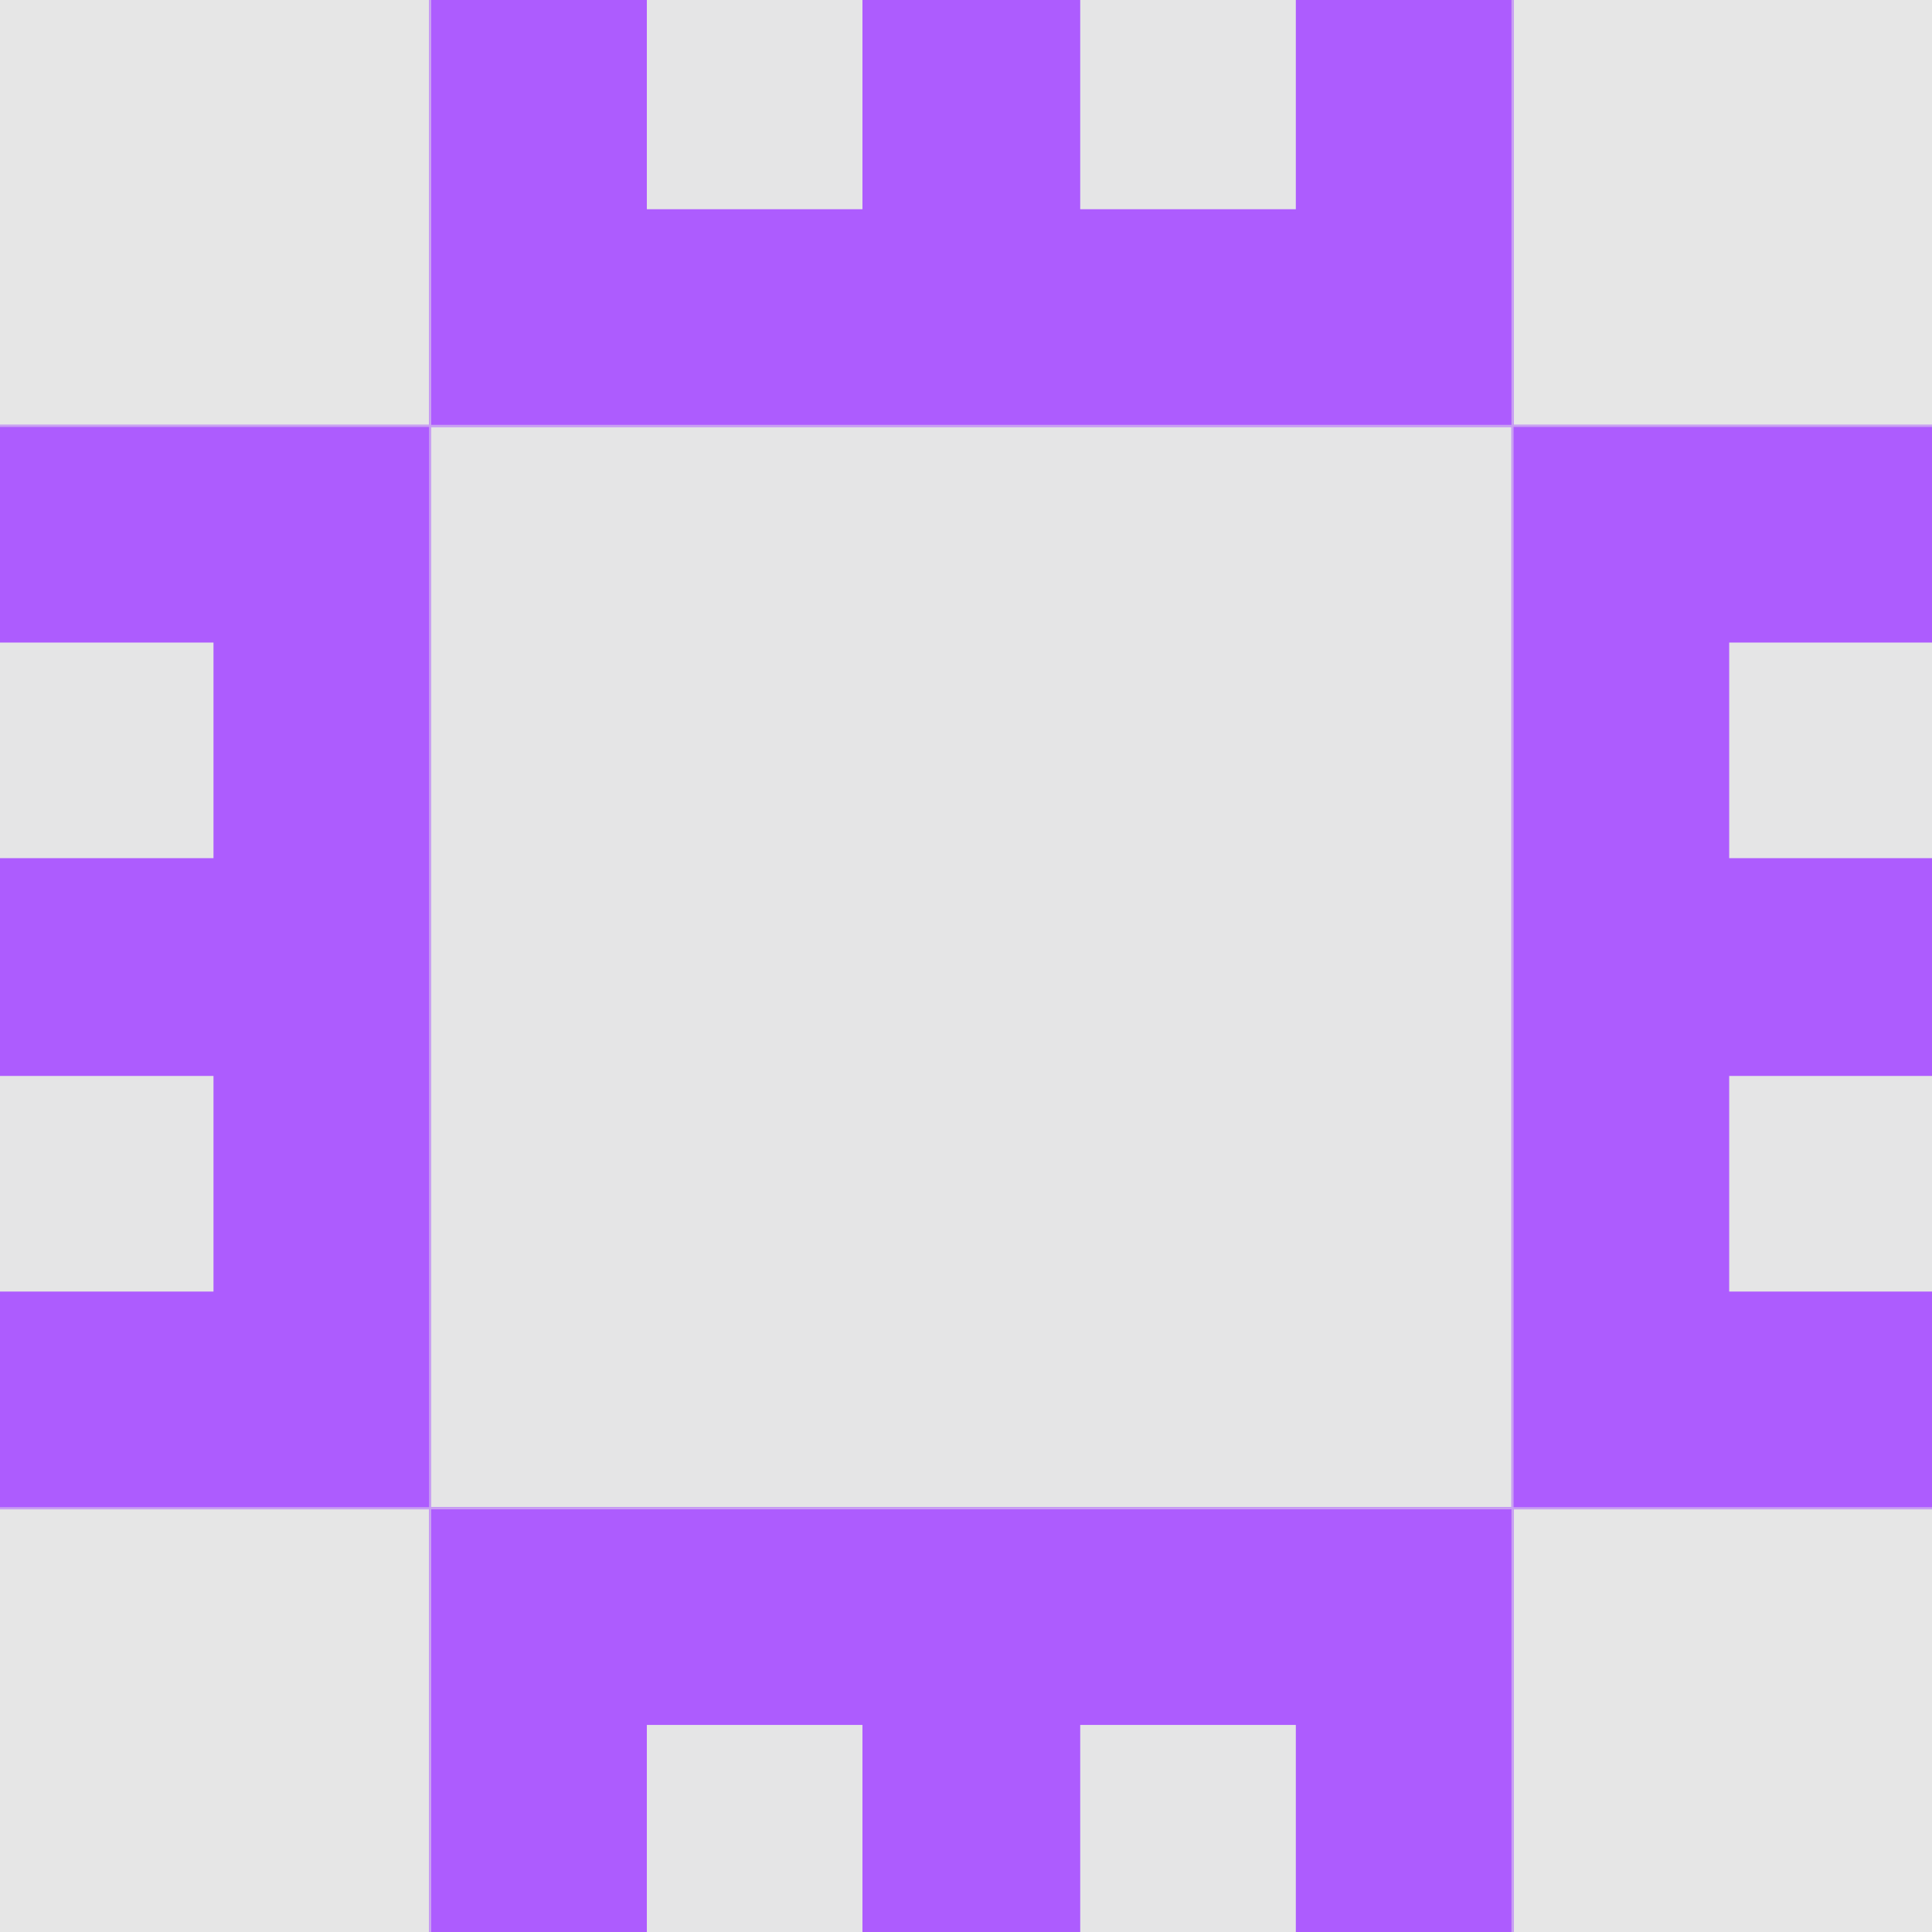
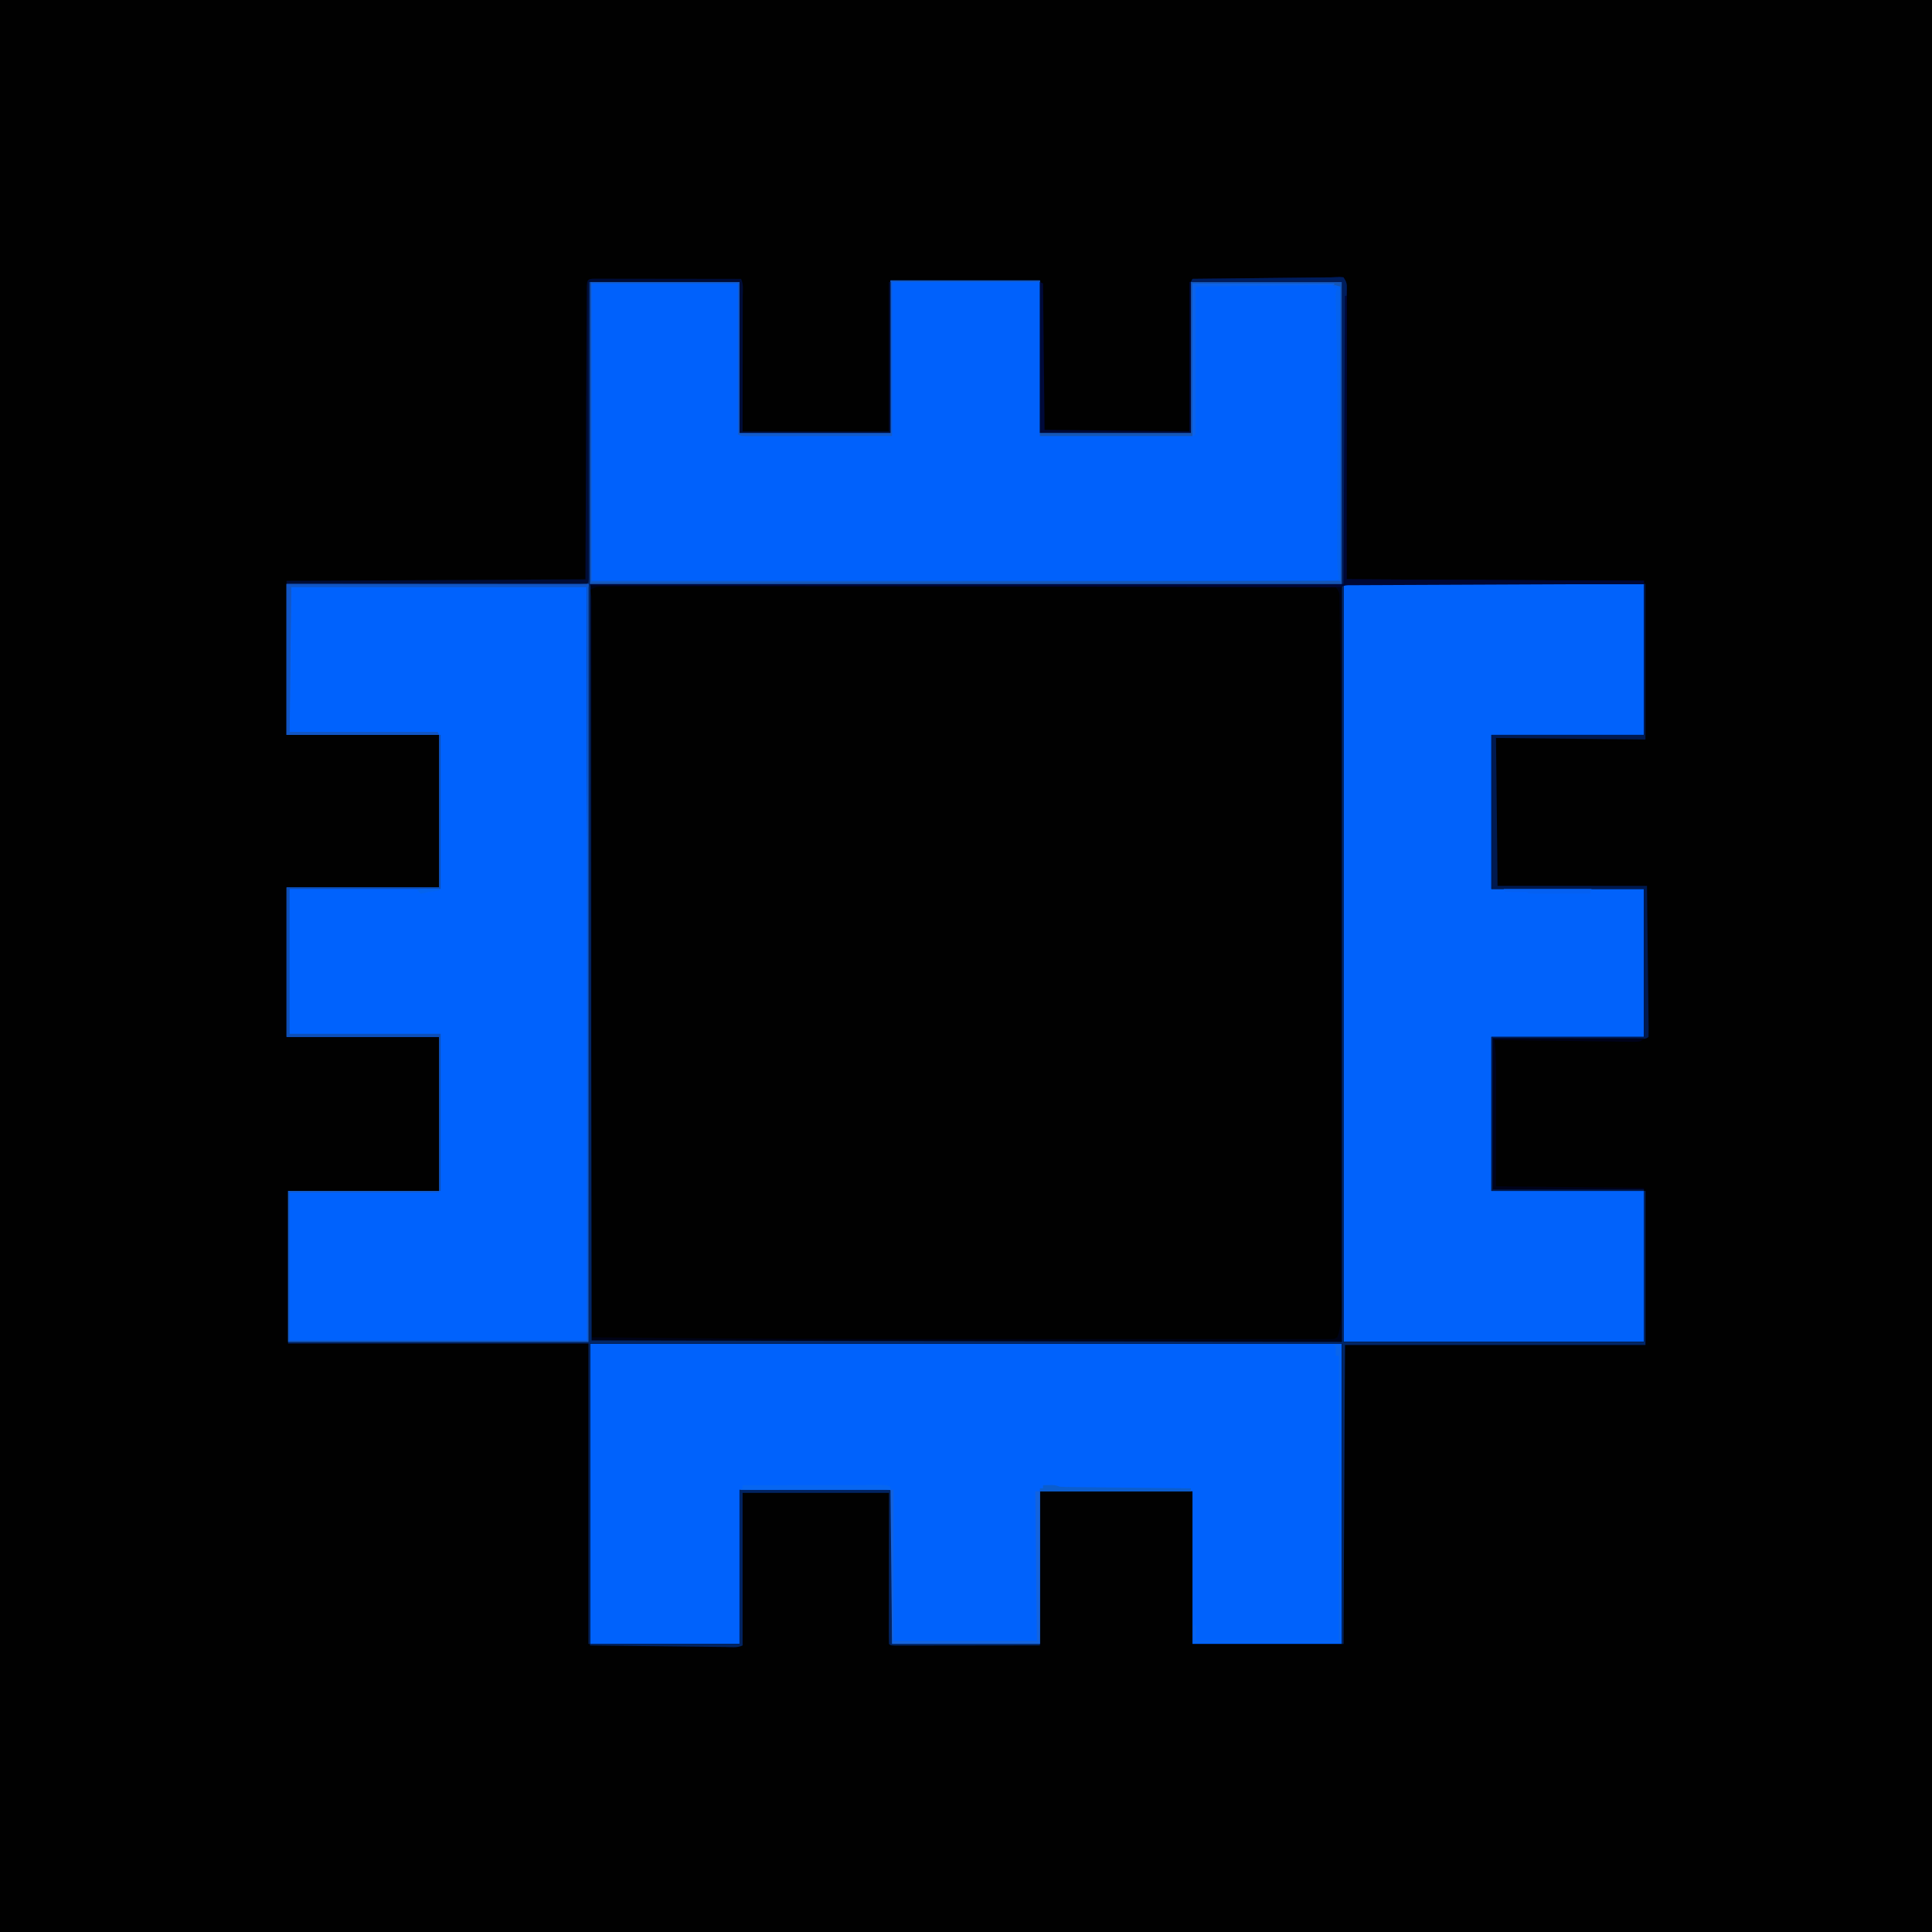
- <svg xmlns="http://www.w3.org/2000/svg" version="1.1" width="905" height="905">
-   <path d="M0 0 C298.65 0 597.3 0 905 0 C905 298.65 905 597.3 905 905 C606.35 905 307.7 905 0 905 C0 606.35 0 307.7 0 0 Z " fill="#AD5CFE" transform="translate(0,0)" />
-   <path d="M0 0 C166.98 0 333.96 0 506 0 C506 166.98 506 333.96 506 506 C339.02 506 172.04 506 0 506 C0 339.02 0 172.04 0 0 Z " fill="#E5E5E6" transform="translate(202,200)" />
-   <path d="M0 0 C66.33 0 132.66 0 201 0 C201 166.98 201 333.96 201 506 C134.67 506 68.34 506 0 506 C0 339.02 0 172.04 0 0 Z " fill="#AD5CFE" transform="translate(0,200)" />
-   <path d="M0 0 C166.98 0 333.96 0 506 0 C506 65.34 506 130.68 506 198 C339.02 198 172.04 198 0 198 C0 132.66 0 67.32 0 0 Z " fill="#AD5CFE" transform="translate(202,707)" />
-   <path d="M0 0 C64.68 0 129.36 0 196 0 C196 166.98 196 333.96 196 506 C131.32 506 66.64 506 0 506 C0 339.02 0 172.04 0 0 Z " fill="#AD5CFE" transform="translate(709,200)" />
-   <path d="M0 0 C66.33 0 132.66 0 201 0 C201 65.67 201 131.34 201 199 C134.67 199 68.34 199 0 199 C0 133.33 0 67.66 0 0 Z " fill="#E6E6E6" transform="translate(0,0)" />
-   <path d="M0 0 C66.33 0 132.66 0 201 0 C201 65.34 201 130.68 201 198 C134.67 198 68.34 198 0 198 C0 132.66 0 67.32 0 0 Z " fill="#E6E6E6" transform="translate(0,707)" />
-   <path d="M0 0 C64.68 0 129.36 0 196 0 C196 65.67 196 131.34 196 199 C131.32 199 66.64 199 0 199 C0 133.33 0 67.66 0 0 Z " fill="#E6E6E6" transform="translate(709,0)" />
-   <path d="M0 0 C64.68 0 129.36 0 196 0 C196 65.34 196 130.68 196 198 C131.32 198 66.64 198 0 198 C0 132.66 0 67.32 0 0 Z " fill="#E6E6E6" transform="translate(709,707)" />
-   <path d="M0 0 C33 0 66 0 100 0 C100 33.33 100 66.66 100 101 C67 101 34 101 0 101 C0 67.67 0 34.34 0 0 Z " fill="#E5E5E6" transform="translate(0,504)" />
-   <path d="M0 0 C33 0 66 0 100 0 C100 33.33 100 66.66 100 101 C67 101 34 101 0 101 C0 67.67 0 34.34 0 0 Z " fill="#E5E5E6" transform="translate(0,301)" />
-   <path d="M0 0 C33.33 0 66.66 0 101 0 C101 32.34 101 64.68 101 98 C67.67 98 34.34 98 0 98 C0 65.66 0 33.32 0 0 Z " fill="#E5E5E6" transform="translate(506,0)" />
-   <path d="M0 0 C33.33 0 66.66 0 101 0 C101 32.34 101 64.68 101 98 C67.67 98 34.34 98 0 98 C0 65.66 0 33.32 0 0 Z " fill="#E5E5E6" transform="translate(303,0)" />
-   <path d="M0 0 C33.33 0 66.66 0 101 0 C101 32.01 101 64.02 101 97 C67.67 97 34.34 97 0 97 C0 64.99 0 32.98 0 0 Z " fill="#E5E5E6" transform="translate(506,808)" />
-   <path d="M0 0 C33.33 0 66.66 0 101 0 C101 32.01 101 64.02 101 97 C67.67 97 34.34 97 0 97 C0 64.99 0 32.98 0 0 Z " fill="#E5E5E6" transform="translate(303,808)" />
-   <path d="M0 0 C31.35 0 62.7 0 95 0 C95 33.33 95 66.66 95 101 C63.65 101 32.3 101 0 101 C0 67.67 0 34.34 0 0 Z " fill="#E5E5E6" transform="translate(810,504)" />
-   <path d="M0 0 C31.35 0 62.7 0 95 0 C95 33.33 95 66.66 95 101 C63.65 101 32.3 101 0 101 C0 67.67 0 34.34 0 0 Z " fill="#E5E5E6" transform="translate(810,301)" />
-   <path d="M0 0 C0.33 0 0.66 0 1 0 C1 65.67 1 131.34 1 199 C167.98 199 334.96 199 507 199 C507 133.33 507 67.66 507 0 C507.33 0 507.66 0 508 0 C508 65.67 508 131.34 508 199 C572.68 199 637.36 199 704 199 C704 199.33 704 199.66 704 200 C639.32 200 574.64 200 508 200 C508 366.98 508 533.96 508 706 C572.68 706 637.36 706 704 706 C704 706.33 704 706.66 704 707 C639.32 707 574.64 707 508 707 C508 772.34 508 837.68 508 905 C507.67 905 507.34 905 507 905 C507 839.66 507 774.32 507 707 C340.02 707 173.04 707 1 707 C1 772.34 1 837.68 1 905 C0.67 905 0.34 905 0 905 C0 839.66 0 774.32 0 707 C-66.33 707 -132.66 707 -201 707 C-201 706.67 -201 706.34 -201 706 C-134.67 706 -68.34 706 0 706 C0 539.02 0 372.04 0 200 C-66.33 200 -132.66 200 -201 200 C-201 199.67 -201 199.34 -201 199 C-134.67 199 -68.34 199 0 199 C0 133.33 0 67.66 0 0 Z M1 200 C1 366.98 1 533.96 1 706 C167.98 706 334.96 706 507 706 C507 539.02 507 372.04 507 200 C340.02 200 173.04 200 1 200 Z " fill="#C9A0F2" transform="translate(201,0)" />
+ <svg xmlns="http://www.w3.org/2000/svg" version="1.1" width="1254" height="1254">
+   <path d="M0 0 C413.82 0 827.64 0 1254 0 C1254 413.82 1254 827.64 1254 1254 C840.18 1254 426.36 1254 0 1254 C0 840.18 0 426.36 0 0 Z " fill="#010101" transform="translate(0,0)" />
+   <path d="M0 0 C0.817 -0.002 1.635 -0.005 2.477 -0.007 C5.239 -0.012 8.001 -0.003 10.763 0.006 C12.753 0.005 14.744 0.003 16.735 0 C22.224 -0.004 27.712 0.004 33.201 0.014 C39.113 0.023 45.025 0.02 50.937 0.018 C61.855 0.017 72.773 0.025 83.691 0.037 C93.774 0.048 103.857 0.054 113.94 0.056 C114.608 0.056 115.276 0.057 115.964 0.057 C119.356 0.057 122.749 0.058 126.141 0.059 C150.181 0.063 174.222 0.076 198.262 0.095 C221.62 0.114 244.978 0.128 268.335 0.136 C269.415 0.137 269.415 0.137 270.516 0.137 C277.744 0.14 284.972 0.142 292.2 0.145 C306.924 0.15 321.649 0.155 336.373 0.161 C337.389 0.162 337.389 0.162 338.425 0.162 C383.651 0.181 428.877 0.212 474.103 0.246 C475.842 3.724 475.348 7.764 475.415 11.597 C475.435 12.599 475.456 13.601 475.477 14.633 C475.544 18.082 475.602 21.531 475.657 24.98 C475.678 26.21 475.699 27.44 475.721 28.708 C476.355 67.003 476.25 105.306 476.239 143.605 C476.236 151.377 476.236 159.149 476.237 166.921 C476.237 168.041 476.237 169.161 476.238 170.315 C476.238 172.592 476.238 174.869 476.239 177.147 C476.241 198.288 476.238 219.429 476.233 240.571 C476.228 258.665 476.229 276.759 476.234 294.854 C476.239 316 476.241 337.147 476.238 358.293 C476.238 360.548 476.237 362.803 476.237 365.057 C476.237 366.166 476.237 367.275 476.237 368.417 C476.236 376.19 476.237 383.963 476.24 391.737 C476.242 401.191 476.242 410.645 476.236 420.1 C476.234 424.912 476.233 429.724 476.236 434.537 C476.239 438.95 476.237 443.363 476.232 447.776 C476.231 449.362 476.231 450.948 476.234 452.534 C476.276 481.877 476.276 481.877 474.103 487.246 C470.908 488.311 468.642 488.371 465.284 488.372 C463.451 488.376 463.451 488.376 461.58 488.38 C460.216 488.378 458.852 488.375 457.488 488.373 C456.043 488.374 454.598 488.376 453.153 488.378 C449.169 488.382 445.185 488.38 441.201 488.377 C436.902 488.375 432.603 488.378 428.305 488.381 C419.847 488.385 411.39 488.384 402.932 488.381 C395.996 488.379 389.061 488.379 382.125 488.38 C380.638 488.38 380.638 488.38 379.12 488.38 C377.105 488.381 375.089 488.381 373.073 488.381 C354.09 488.384 335.108 488.381 316.126 488.376 C300.098 488.371 284.07 488.372 268.042 488.376 C249.292 488.382 230.542 488.384 211.792 488.381 C209.751 488.381 207.709 488.38 205.668 488.38 C204.163 488.38 204.163 488.38 202.628 488.379 C195.815 488.379 189.003 488.38 182.191 488.382 C118.157 488.403 54.133 487.899 -9.897 487.246 C-9.896 486.227 -9.896 485.209 -9.896 484.159 C-9.879 439.278 -9.863 394.397 -9.854 349.516 C-9.854 348.497 -9.854 348.497 -9.854 347.458 C-9.851 332.701 -9.848 317.944 -9.846 303.187 C-9.844 295.951 -9.843 288.715 -9.842 281.478 C-9.842 280.758 -9.842 280.038 -9.841 279.296 C-9.837 255.939 -9.83 232.582 -9.82 209.225 C-9.811 185.231 -9.805 161.236 -9.803 137.241 C-9.803 133.855 -9.802 130.469 -9.802 127.082 C-9.802 126.416 -9.802 125.75 -9.802 125.063 C-9.801 114.984 -9.797 104.906 -9.791 94.828 C-9.785 83.369 -9.782 71.911 -9.783 60.453 C-9.784 54.601 -9.783 48.75 -9.778 42.899 C-9.773 37.549 -9.772 32.199 -9.776 26.849 C-9.776 24.907 -9.775 22.965 -9.772 21.023 C-9.768 18.396 -9.77 15.77 -9.774 13.143 C-9.77 11.995 -9.77 11.995 -9.766 10.823 C-9.776 7.69 -9.898 5.243 -10.897 2.246 C-7.17 -0.239 -4.312 -0.03 0 0 Z " fill="#010101" transform="translate(393.8967,380.7539)" />
+   <path d="M0 0 C64.68 0 129.36 0 196 0 C196 162.36 196 324.72 196 492 C131.65 492 67.3 492 1 492 C1 459.66 1 427.32 1 394 C33.34 394 65.68 394 99 394 C99 361 99 328 99 294 C66.33 294 33.66 294 0 294 C0 261.99 0 229.98 0 197 C32.67 197 65.34 197 99 197 C99 164.33 99 131.66 99 98 C66.33 98 33.66 98 0 98 C0 65.66 0 33.32 0 0 Z " fill="#0062FD" transform="translate(186,379)" />
+   <path d="M0 0 C32.01 0 64.02 0 97 0 C97 32.67 97 65.34 97 99 C129.34 99 161.68 99 195 99 C195 66.66 195 34.32 195 1 C227.34 1 259.68 1 293 1 C293 65.68 293 130.36 293 197 C131.96 197 -29.08 197 -195 197 C-195 132.32 -195 67.64 -195 1 C-162.99 1 -130.98 1 -98 1 C-98 33.34 -98 65.68 -98 99 C-65.66 99 -33.32 99 0 99 C0 66.33 0 33.66 0 0 Z " fill="#0061FC" transform="translate(578,182)" />
+   <path d="M0 0 C64.35 0 128.7 0 195 0 C195 32.34 195 64.68 195 98 C162.33 98 129.66 98 96 98 C96 131 96 164 96 198 C128.67 198 161.34 198 195 198 C195 229.68 195 261.36 195 294 C162.33 294 129.66 294 96 294 C96 327 96 360 96 394 C128.67 394 161.34 394 195 394 C195 426.34 195 458.68 195 492 C130.65 492 66.3 492 0 492 C0 329.64 0 167.28 0 0 Z " fill="#0162FB" transform="translate(872,379)" />
+   <path d="M0 0 C161.04 0 322.08 0 488 0 C488 64.35 488 128.7 488 195 C455.99 195 423.98 195 391 195 C391 162.33 391 129.66 391 96 C358.33 96 325.66 96 292 96 C292 128.67 292 161.34 292 195 C260.32 195 228.64 195 196 195 C195.67 162.33 195.34 129.66 195 96 C162.66 95.67 130.32 95.34 97 95 C97 128 97 161 97 195 C64.99 195 32.98 195 0 195 C0 130.65 0 66.3 0 0 Z " fill="#0062FC" transform="translate(383,872)" />
+   <path d="M0 0 C0.843 0.064 1.686 0.128 2.555 0.193 C5.009 3.874 4.829 6.626 4.795 10.881 C4.797 11.67 4.799 12.459 4.8 13.271 C4.804 15.931 4.793 18.591 4.782 21.251 C4.781 23.183 4.781 25.116 4.782 27.049 C4.783 32.235 4.771 37.42 4.757 42.606 C4.746 47.468 4.745 52.331 4.744 57.193 C4.733 71.422 4.705 85.651 4.68 99.881 C4.638 131.664 4.597 163.447 4.555 196.193 C68.245 196.523 131.935 196.853 197.555 197.193 C197.555 197.853 197.555 198.513 197.555 199.193 C133.205 199.193 68.855 199.193 2.555 199.193 C2.555 361.553 2.555 523.913 2.555 691.193 C66.905 691.193 131.255 691.193 197.555 691.193 C197.555 658.853 197.555 626.513 197.555 593.193 C197.885 593.193 198.215 593.193 198.555 593.193 C198.555 626.193 198.555 659.193 198.555 693.193 C134.205 693.193 69.855 693.193 3.555 693.193 C3.225 757.213 2.895 821.233 2.555 887.193 C2.225 887.193 1.895 887.193 1.555 887.193 C1.555 822.843 1.555 758.493 1.555 692.193 C-159.485 692.193 -320.525 692.193 -486.445 692.193 C-486.445 756.543 -486.445 820.893 -486.445 887.193 C-486.775 887.193 -487.105 887.193 -487.445 887.193 C-487.445 822.843 -487.445 758.493 -487.445 692.193 C-551.795 692.193 -616.145 692.193 -682.445 692.193 C-682.445 691.863 -682.445 691.533 -682.445 691.193 C-618.095 691.193 -553.745 691.193 -487.445 691.193 C-487.481 677.28 -487.516 663.367 -487.553 649.032 C-487.629 618.837 -487.704 588.642 -487.774 558.447 C-487.776 557.445 -487.776 557.445 -487.778 556.422 C-487.812 541.86 -487.846 527.298 -487.879 512.735 C-487.895 505.581 -487.911 498.427 -487.928 491.273 C-487.93 490.205 -487.93 490.205 -487.933 489.117 C-487.981 467.946 -488.033 446.774 -488.088 425.603 C-488.174 392.774 -488.253 359.945 -488.32 327.116 C-488.323 325.758 -488.326 324.401 -488.329 323.043 C-488.536 222.53 -488.272 122.022 -487.445 3.193 C-487.115 3.193 -486.785 3.193 -486.445 3.193 C-486.445 67.873 -486.445 132.553 -486.445 199.193 C-325.405 199.193 -164.365 199.193 1.555 199.193 C1.555 134.513 1.555 69.833 1.555 3.193 C-30.785 3.193 -63.125 3.193 -96.445 3.193 C-96.115 2.533 -95.785 1.873 -95.445 1.193 C-83.554 1.062 -71.662 0.932 -59.77 0.802 C-54.248 0.742 -48.727 0.681 -43.205 0.62 C-37.875 0.562 -32.545 0.504 -27.215 0.445 C-25.183 0.423 -23.15 0.401 -21.118 0.378 C-18.269 0.347 -15.421 0.316 -12.572 0.285 C-11.733 0.276 -10.894 0.266 -10.03 0.257 C-8.507 0.24 -6.984 0.228 -5.461 0.221 C-3.639 0.196 -1.819 0.102 0 0 Z M-486.445 203.193 C-486.283 203.688 -486.12 204.183 -485.953 204.693 C-485.243 208.19 -485.31 211.645 -485.322 215.197 C-485.321 216.014 -485.32 216.831 -485.319 217.672 C-485.316 220.427 -485.321 223.181 -485.325 225.935 C-485.325 227.922 -485.324 229.91 -485.323 231.897 C-485.32 237.372 -485.324 242.848 -485.329 248.323 C-485.334 254.222 -485.332 260.121 -485.331 266.02 C-485.331 276.912 -485.335 287.804 -485.341 298.696 C-485.346 308.755 -485.35 318.813 -485.351 328.872 C-485.351 329.539 -485.351 330.205 -485.351 330.892 C-485.351 334.277 -485.351 337.662 -485.352 341.047 C-485.354 365.032 -485.361 389.016 -485.37 413 C-485.379 436.303 -485.386 459.605 -485.39 482.908 C-485.391 483.626 -485.391 484.344 -485.391 485.084 C-485.392 492.295 -485.393 499.507 -485.395 506.718 C-485.397 521.409 -485.4 536.1 -485.403 550.791 C-485.403 551.467 -485.403 552.142 -485.403 552.838 C-485.413 597.957 -485.429 643.075 -485.445 688.193 C-441.504 688.618 -441.504 688.618 -397.562 688.962 C-396.419 688.97 -396.419 688.97 -395.254 688.978 C-328.059 689.436 -260.862 689.343 -193.666 689.323 C-178.381 689.318 -163.095 689.319 -147.81 689.324 C-129.762 689.329 -111.714 689.331 -93.665 689.328 C-91.751 689.328 -89.837 689.327 -87.923 689.327 C-86.983 689.327 -86.043 689.327 -85.074 689.327 C-78.484 689.326 -71.894 689.327 -65.304 689.33 C-57.359 689.332 -49.415 689.332 -41.471 689.326 C-37.431 689.324 -33.392 689.323 -29.352 689.326 C-25.665 689.329 -21.978 689.327 -18.29 689.322 C-16.318 689.32 -14.345 689.324 -12.372 689.327 C-11.214 689.324 -10.056 689.322 -8.863 689.319 C-7.355 689.319 -7.355 689.319 -5.816 689.319 C-3.427 689.351 -3.427 689.351 -1.445 688.193 C2.493 677.429 0.699 662.565 0.682 651.163 C0.683 649.507 0.684 647.851 0.686 646.195 C0.69 641.69 0.688 637.184 0.685 632.678 C0.683 627.799 0.687 622.919 0.689 618.04 C0.694 608.487 0.693 598.934 0.69 589.381 C0.688 581.589 0.687 573.797 0.688 566.004 C0.689 564.891 0.689 563.777 0.689 562.63 C0.689 560.366 0.69 558.102 0.69 555.838 C0.693 534.617 0.689 513.397 0.684 492.176 C0.68 474.094 0.68 456.013 0.685 437.931 C0.69 416.844 0.692 395.758 0.689 374.671 C0.689 372.403 0.689 370.136 0.688 367.868 C0.688 366.753 0.688 365.638 0.688 364.49 C0.687 356.757 0.689 349.024 0.691 341.291 C0.725 283.607 0.725 283.607 0.171 225.927 C0.156 224.729 0.141 223.532 0.125 222.297 C0.082 219.046 0.026 215.795 -0.036 212.544 C-0.047 211.607 -0.058 210.67 -0.07 209.705 C0.048 204.963 0.048 204.963 -2.445 201.193 C-5.063 200.996 -7.576 200.926 -10.195 200.942 C-11.415 200.937 -11.415 200.937 -12.66 200.933 C-15.416 200.925 -18.171 200.932 -20.926 200.939 C-22.91 200.937 -24.894 200.934 -26.877 200.93 C-32.351 200.921 -37.825 200.926 -43.299 200.932 C-49.193 200.936 -55.088 200.929 -60.982 200.924 C-71.87 200.915 -82.757 200.916 -93.645 200.922 C-103.703 200.927 -113.76 200.928 -123.818 200.926 C-124.484 200.925 -125.15 200.925 -125.837 200.925 C-128.541 200.925 -131.246 200.924 -133.95 200.923 C-159.338 200.917 -184.725 200.923 -210.113 200.933 C-232.683 200.943 -255.253 200.942 -277.824 200.932 C-303.162 200.922 -328.501 200.918 -353.84 200.924 C-356.539 200.924 -359.239 200.925 -361.939 200.926 C-362.936 200.926 -362.936 200.926 -363.954 200.926 C-374.006 200.928 -384.058 200.926 -394.11 200.921 C-405.537 200.915 -416.964 200.917 -428.392 200.927 C-434.227 200.932 -440.062 200.934 -445.897 200.928 C-451.232 200.922 -456.567 200.925 -461.902 200.936 C-463.838 200.938 -465.775 200.937 -467.712 200.932 C-470.331 200.926 -472.95 200.932 -475.57 200.942 C-476.333 200.937 -477.096 200.932 -477.883 200.927 C-481.621 200.954 -483.251 201.064 -486.445 203.193 Z " fill="#000317" transform="translate(869.4454,179.8068)" />
+   <path d="M0 0 C0.33 0 0.66 0 1 0 C1.33 226.71 1.66 453.42 2 687 C162.71 687.33 323.42 687.66 489 688 C489 525.97 489 363.94 489 197 C489.33 197 489.66 197 490 197 C490 359.03 490 521.06 490 688 C554.35 688 618.7 688 685 688 C685 655.66 685 623.32 685 590 C685.33 590 685.66 590 686 590 C686 623 686 656 686 690 C621.65 690 557.3 690 491 690 C490.67 754.02 490.34 818.04 490 884 C489.67 884 489.34 884 489 884 C489 819.65 489 755.3 489 689 C327.96 689 166.92 689 1 689 C1 753.35 1 817.7 1 884 C0.67 884 0.34 884 0 884 C0 819.65 0 755.3 0 689 C-64.35 689 -128.7 689 -195 689 C-195 688.67 -195 688.34 -195 688 C-130.65 688 -66.3 688 0 688 C-0.036 674.087 -0.071 660.173 -0.108 645.839 C-0.184 615.644 -0.258 585.449 -0.328 555.254 C-0.331 554.251 -0.331 554.251 -0.333 553.229 C-0.367 538.667 -0.4 524.104 -0.433 509.542 C-0.449 502.388 -0.466 495.234 -0.482 488.079 C-0.485 487.012 -0.485 487.012 -0.487 485.923 C-0.536 464.752 -0.588 443.581 -0.643 422.41 C-0.728 389.581 -0.807 356.752 -0.875 323.923 C-0.878 322.565 -0.88 321.208 -0.883 319.85 C-1.091 219.336 -0.827 118.829 0 0 Z " fill="#022666" transform="translate(382,183)" />
+   <path d="M0 0 C32.01 0 64.02 0 97 0 C97 0.33 97 0.66 97 1 C65.32 1 33.64 1 1 1 C1 34 1 67 1 101 C-23.193 101.031 -23.193 101.031 -47.875 101.062 C-55.522 101.076 -55.522 101.076 -63.324 101.09 C-69.535 101.095 -69.535 101.095 -72.441 101.095 C-74.476 101.097 -76.511 101.101 -78.545 101.106 C-81.623 101.113 -84.7 101.114 -87.777 101.114 C-88.688 101.117 -89.599 101.121 -90.537 101.124 C-96.772 101.114 -96.772 101.114 -99 100 C-99 67.66 -99 35.32 -99 2 C-130.35 2 -161.7 2 -194 2 C-194 65.69 -194 129.38 -194 195 C-33.62 195 126.76 195 292 195 C291.67 131.97 291.34 68.94 291 4 C287.072 2.691 283.31 2.822 279.214 2.795 C278.302 2.785 277.39 2.775 276.45 2.764 C273.494 2.733 270.538 2.708 267.582 2.684 C265.758 2.665 263.934 2.646 262.111 2.627 C255.345 2.559 248.579 2.499 241.812 2.438 C219.135 2.221 219.135 2.221 196 2 C196 34.67 196 67.34 196 101 C163.33 101 130.66 101 97 101 C97 100.34 97 99.68 97 99 C129.34 99 161.68 99 195 99 C195 66.66 195 34.32 195 1 C227.34 1 259.68 1 293 1 C293 65.68 293 130.36 293 197 C131.96 197 -29.08 197 -195 197 C-195 132.32 -195 67.64 -195 1 C-162.99 1 -130.98 1 -98 1 C-98 33.34 -98 65.68 -98 99 C-65.66 99 -33.32 99 0 99 C0 66.33 0 33.66 0 0 Z " fill="#135BCA" transform="translate(578,182)" />
+   <path d="M0 0 C64.68 0 129.36 0 196 0 C196 162.36 196 324.72 196 492 C131.65 492 67.3 492 1 492 C1 459.66 1 427.32 1 394 C33.34 394 65.68 394 99 394 C99 394.33 99 394.66 99 395 C66.99 395 34.98 395 2 395 C2 426.68 2 458.36 2 491 C65.69 491 129.38 491 195 491 C195 329.63 195 168.26 195 2 C131.64 2 68.28 2 3 2 C2.67 33.02 2.34 64.04 2 96 C33.68 96 65.36 96 98 96 C98.33 96.66 98.66 97.32 99 98 C66.33 98 33.66 98 0 98 C0 65.66 0 33.32 0 0 Z " fill="#135CCC" transform="translate(186,379)" />
+   <path d="M0 0 C0.843 0.064 1.686 0.128 2.555 0.193 C5.009 3.874 4.829 6.626 4.795 10.881 C4.798 12.064 4.798 12.064 4.8 13.271 C4.804 15.931 4.793 18.591 4.782 21.251 C4.781 23.183 4.781 25.116 4.782 27.049 C4.783 32.235 4.771 37.42 4.757 42.606 C4.746 47.468 4.745 52.331 4.744 57.193 C4.733 71.422 4.705 85.651 4.68 99.881 C4.638 131.664 4.597 163.447 4.555 196.193 C68.245 196.523 131.935 196.853 197.555 197.193 C197.555 197.853 197.555 198.513 197.555 199.193 C196.551 199.197 195.548 199.202 194.515 199.206 C170.138 199.309 145.761 199.418 121.384 199.533 C109.595 199.588 97.807 199.641 86.018 199.691 C75.747 199.733 65.476 199.78 55.204 199.83 C49.763 199.857 44.321 199.882 38.879 199.902 C33.763 199.922 28.646 199.946 23.529 199.974 C21.646 199.983 19.764 199.991 17.881 199.997 C15.32 200.005 12.759 200.019 10.198 200.035 C9.445 200.036 8.692 200.037 7.917 200.038 C4.109 200.005 4.109 200.005 0.555 201.193 C-2.072 201.285 -4.671 201.315 -7.297 201.301 C-8.534 201.3 -8.534 201.3 -9.796 201.299 C-12.589 201.296 -15.381 201.286 -18.174 201.276 C-20.185 201.272 -22.195 201.269 -24.206 201.266 C-29.754 201.257 -35.302 201.241 -40.85 201.225 C-46.824 201.208 -52.798 201.197 -58.772 201.186 C-69.131 201.165 -79.489 201.141 -89.847 201.114 C-100.714 201.086 -111.581 201.059 -122.448 201.036 C-123.46 201.034 -123.46 201.034 -124.493 201.032 C-127.921 201.024 -131.349 201.017 -134.777 201.009 C-159.073 200.957 -183.369 200.901 -207.665 200.841 C-231.272 200.784 -254.879 200.728 -278.486 200.675 C-279.214 200.674 -279.941 200.672 -280.69 200.67 C-287.995 200.654 -295.299 200.638 -302.603 200.622 C-317.483 200.589 -332.363 200.555 -347.243 200.522 C-347.927 200.52 -348.611 200.519 -349.316 200.517 C-395.026 200.414 -440.736 200.304 -486.445 200.193 C-486.445 199.863 -486.445 199.533 -486.445 199.193 C-325.405 199.193 -164.365 199.193 1.555 199.193 C1.555 134.513 1.555 69.833 1.555 3.193 C-30.785 3.193 -63.125 3.193 -96.445 3.193 C-96.115 2.533 -95.785 1.873 -95.445 1.193 C-83.554 1.062 -71.662 0.932 -59.77 0.802 C-54.248 0.742 -48.727 0.681 -43.205 0.62 C-37.875 0.562 -32.545 0.504 -27.215 0.445 C-25.183 0.423 -23.15 0.401 -21.118 0.378 C-18.269 0.347 -15.421 0.316 -12.572 0.285 C-11.733 0.276 -10.894 0.266 -10.03 0.257 C-8.507 0.24 -6.984 0.228 -5.461 0.221 C-3.639 0.196 -1.819 0.102 0 0 Z " fill="#000738" transform="translate(869.4454,179.8068)" />
+   <path d="M0 0 C0.33 0 0.66 0 1 0 C1 33.33 1 66.66 1 101 C-31.01 100.67 -63.02 100.34 -96 100 C-95.671 130.097 -95.671 130.097 -95.342 160.194 C-95.278 166.016 -95.278 166.016 -95.249 168.742 C-95.228 170.645 -95.207 172.548 -95.186 174.451 C-95.155 177.334 -95.123 180.217 -95.092 183.101 C-95.082 183.948 -95.073 184.796 -95.063 185.669 C-95.026 189.113 -95 192.556 -95 196 C-62.99 196 -30.98 196 2 196 C2.29 220.417 2.29 220.417 2.404 230.787 C2.483 237.876 2.562 244.965 2.648 252.054 C2.717 257.767 2.782 263.479 2.843 269.191 C2.867 271.376 2.893 273.56 2.921 275.745 C2.959 278.793 2.991 281.842 3.022 284.89 C3.035 285.803 3.048 286.716 3.061 287.656 C3.079 289.771 3.045 291.886 3 294 C1.057 295.943 -1.885 295.12 -4.471 295.124 C-5.402 295.121 -6.334 295.117 -7.293 295.114 C-8.269 295.114 -9.244 295.114 -10.249 295.114 C-13.49 295.113 -16.732 295.105 -19.973 295.098 C-22.213 295.096 -24.454 295.094 -26.694 295.093 C-32.605 295.09 -38.515 295.08 -44.425 295.069 C-51.509 295.057 -58.593 295.052 -65.678 295.046 C-76.452 295.036 -87.226 295.017 -98 295 C-98 327.34 -98 359.68 -98 393 C-65.66 393 -33.32 393 0 393 C0 393.33 0 393.66 0 394 C-32.67 394 -65.34 394 -99 394 C-99 361 -99 328 -99 294 C-66.33 294 -33.66 294 0 294 C0 262.32 0 230.64 0 198 C-32.67 198 -65.34 198 -99 198 C-99 165 -99 132 -99 98 C-66.33 98 -33.66 98 0 98 C0 65.66 0 33.32 0 0 Z " fill="#00194F" transform="translate(1067,379)" />
+   <path d="M0 0 C0.922 0.004 1.844 0.007 2.794 0.011 C4.243 0.011 4.243 0.011 5.721 0.01 C8.93 0.011 12.138 0.019 15.347 0.027 C17.565 0.029 19.783 0.03 22.001 0.031 C27.852 0.035 33.703 0.045 39.554 0.056 C45.52 0.066 51.485 0.071 57.45 0.076 C69.165 0.086 80.879 0.103 92.593 0.124 C94.306 3.551 93.722 7.485 93.706 11.256 C93.707 12.202 93.707 13.149 93.707 14.124 C93.706 17.262 93.698 20.4 93.691 23.538 C93.689 25.71 93.687 27.882 93.686 30.054 C93.682 35.779 93.673 41.503 93.662 47.227 C93.65 54.091 93.645 60.955 93.639 67.819 C93.629 78.254 93.61 88.689 93.593 99.124 C124.943 99.124 156.293 99.124 188.593 99.124 C188.593 67.114 188.593 35.104 188.593 2.124 C188.923 2.124 189.253 2.124 189.593 2.124 C189.593 34.464 189.593 66.804 189.593 100.124 C157.253 100.124 124.913 100.124 91.593 100.124 C91.593 67.784 91.593 35.444 91.593 2.124 C59.253 2.124 26.913 2.124 -6.407 2.124 C-6.395 16.189 -6.384 30.254 -6.372 44.746 C-6.367 53.628 -6.362 62.51 -6.358 71.392 C-6.352 85.507 -6.345 99.621 -6.332 113.736 C-6.322 124.014 -6.315 134.291 -6.313 144.569 C-6.312 150.014 -6.309 155.46 -6.301 160.905 C-6.295 166.025 -6.292 171.144 -6.294 176.263 C-6.294 178.148 -6.292 180.032 -6.288 181.917 C-6.283 184.478 -6.284 187.04 -6.287 189.601 C-6.282 190.735 -6.282 190.735 -6.278 191.892 C-6.293 197.01 -6.293 197.01 -7.407 198.124 C-9.924 198.222 -12.413 198.254 -14.93 198.245 C-16.126 198.246 -16.126 198.246 -17.346 198.247 C-20.038 198.249 -22.729 198.243 -25.421 198.238 C-27.342 198.238 -29.264 198.238 -31.185 198.238 C-36.418 198.239 -41.651 198.233 -46.885 198.226 C-52.347 198.22 -57.81 198.219 -63.273 198.218 C-73.625 198.215 -83.977 198.206 -94.329 198.196 C-106.111 198.185 -117.893 198.18 -129.675 198.175 C-153.919 198.164 -178.163 198.147 -202.407 198.124 C-202.407 197.464 -202.407 196.804 -202.407 196.124 C-138.387 195.794 -74.367 195.464 -8.407 195.124 C-8.118 131.324 -8.118 131.324 -7.839 67.523 C-7.78 55.213 -7.78 55.213 -7.751 49.459 C-7.731 45.421 -7.714 41.383 -7.699 37.344 C-7.679 32.204 -7.655 27.063 -7.627 21.922 C-7.617 20.029 -7.61 18.136 -7.604 16.243 C-7.595 13.698 -7.581 11.154 -7.565 8.61 C-7.564 7.482 -7.564 7.482 -7.562 6.332 C-7.508 -0.399 -6.614 0.011 0 0 Z " fill="#000C37" transform="translate(388.4071,180.8756)" />
+   <path d="M0 0 C32.34 0 64.68 0 98 0 C98 64.68 98 129.36 98 196 C-63.04 196 -224.08 196 -390 196 C-390 195.67 -390 195.34 -390 195 C-148.935 194.505 -148.935 194.505 97 194 C96.67 130.97 96.34 67.94 96 3 C92.072 1.691 88.31 1.822 84.214 1.795 C83.302 1.785 82.39 1.775 81.45 1.764 C78.494 1.733 75.538 1.708 72.582 1.684 C70.758 1.665 68.934 1.646 67.111 1.627 C60.345 1.559 53.579 1.499 46.812 1.438 C24.135 1.221 24.135 1.221 1 1 C1 33.67 1 66.34 1 100 C-31.67 100 -64.34 100 -98 100 C-98 99.34 -98 98.68 -98 98 C-65.66 98 -33.32 98 0 98 C0 65.66 0 33.32 0 0 Z " fill="#1656B5" transform="translate(773,183)" />
+   <path d="M0 0 C16.149 -0.021 32.299 -0.041 48.938 -0.062 C54.045 -0.072 59.152 -0.081 64.414 -0.09 C70.63 -0.095 70.63 -0.095 73.536 -0.095 C75.574 -0.097 77.613 -0.101 79.651 -0.106 C82.731 -0.113 85.811 -0.114 88.89 -0.114 C89.805 -0.117 90.719 -0.121 91.662 -0.124 C97.886 -0.114 97.886 -0.114 99 1 C99.095 4.075 99.126 7.127 99.114 10.201 C99.114 11.167 99.114 12.133 99.114 13.128 C99.113 16.337 99.105 19.545 99.098 22.754 C99.096 24.972 99.094 27.19 99.093 29.408 C99.09 35.259 99.08 41.11 99.069 46.961 C99.057 53.975 99.052 60.988 99.046 68.001 C99.036 78.668 99.017 89.334 99 100 C130.68 100 162.36 100 195 100 C195 100.33 195 100.66 195 101 C182.37 101.023 169.74 101.041 157.11 101.052 C151.246 101.057 145.382 101.064 139.518 101.075 C133.864 101.086 128.21 101.092 122.557 101.095 C120.394 101.097 118.232 101.1 116.07 101.106 C113.052 101.113 110.035 101.114 107.018 101.114 C105.663 101.119 105.663 101.119 104.28 101.124 C98.114 101.114 98.114 101.114 97 100 C96.905 96.956 96.874 93.935 96.886 90.89 C96.886 89.934 96.886 88.978 96.886 87.993 C96.887 84.817 96.895 81.641 96.902 78.465 C96.904 76.269 96.906 74.073 96.907 71.878 C96.91 66.086 96.92 60.294 96.931 54.502 C96.943 47.56 96.948 40.617 96.954 33.675 C96.964 23.117 96.983 12.558 97 2 C65.65 2 34.3 2 2 2 C2 34.67 2 67.34 2 101 C-1.428 102.714 -5.363 102.076 -9.131 102.022 C-10.078 102.012 -11.024 102.003 -11.999 101.993 C-15.138 101.96 -18.276 101.919 -21.414 101.879 C-23.586 101.855 -25.758 101.831 -27.93 101.807 C-33.654 101.744 -39.379 101.675 -45.103 101.605 C-50.941 101.534 -56.779 101.47 -62.617 101.404 C-74.078 101.275 -85.539 101.14 -97 101 C-97 100.67 -97 100.34 -97 100 C-64.99 100 -32.98 100 0 100 C0 67 0 34 0 0 Z " fill="#012361" transform="translate(480,967)" />
+   <path d="M0 0 C64.68 0 129.36 0 196 0 C196 0.66 196 1.32 196 2 C132.31 2 68.62 2 3 2 C2.67 33.02 2.34 64.04 2 96 C33.68 96 65.36 96 98 96 C98.33 96.66 98.66 97.32 99 98 C66.33 98 33.66 98 0 98 C0 65.66 0 33.32 0 0 Z " fill="#1155C4" transform="translate(186,379)" />
+   <path d="M0 0 C0.33 0 0.66 0 1 0 C1 33 1 66 1 100 C-31.34 100 -63.68 100 -97 100 C-97 131.02 -97 162.04 -97 194 C-64.66 194 -32.32 194 1 194 C1 227.66 1 261.32 1 296 C0.67 296 0.34 296 0 296 C0 263 0 230 0 196 C-32.67 196 -65.34 196 -99 196 C-99 163.99 -99 131.98 -99 99 C-66.33 99 -33.66 99 0 99 C0 66.33 0 33.66 0 0 Z " fill="#0E4FB7" transform="translate(285,477)" />
+   <path d="M0 0 C0.33 0 0.66 0 1 0 C1.33 63.36 1.66 126.72 2 192 C65.69 192.33 129.38 192.66 195 193 C195 193.66 195 194.32 195 195 C130.65 195 66.3 195 0 195 C0 130.65 0 66.3 0 0 Z " fill="#000734" transform="translate(872,184)" />
+   <path d="M0 0 C0.66 0 1.32 0 2 0 C2 32.34 2 64.68 2 98 C32.69 98 63.38 98 95 98 C94.67 65.99 94.34 33.98 94 1 C94.99 1 95.98 1 97 1 C97 33.67 97 66.34 97 100 C65.32 100 33.64 100 1 100 C0.67 67 0.34 34 0 0 Z " fill="#1463DD" transform="translate(578,967)" />
+   <path d="M0 0 C1.265 0.096 1.265 0.096 2.555 0.193 C4.69 3.397 4.786 4.213 4.68 7.881 C4.662 8.689 4.644 9.497 4.625 10.33 C4.602 10.945 4.579 11.56 4.555 12.193 C4.225 12.193 3.895 12.193 3.555 12.193 C3.225 73.903 2.895 135.613 2.555 199.193 C2.225 199.193 1.895 199.193 1.555 199.193 C1.555 134.513 1.555 69.833 1.555 3.193 C-30.785 3.193 -63.125 3.193 -96.445 3.193 C-96.115 2.533 -95.785 1.873 -95.445 1.193 C-83.554 1.062 -71.662 0.932 -59.77 0.802 C-54.248 0.742 -48.727 0.681 -43.205 0.62 C-37.875 0.562 -32.545 0.504 -27.215 0.445 C-25.183 0.423 -23.15 0.401 -21.118 0.378 C-18.269 0.347 -15.421 0.316 -12.572 0.285 C-11.733 0.276 -10.894 0.266 -10.03 0.257 C-8.507 0.24 -6.984 0.228 -5.461 0.221 C-3.639 0.196 -1.819 0.102 0 0 Z " fill="#001D5C" transform="translate(869.4454,179.8068)" />
+   <path d="M0 0 C0.99 0.495 0.99 0.495 2 1 C2.33 32.35 2.66 63.7 3 96 C49.53 96.495 49.53 96.495 97 97 C97 64.99 97 32.98 97 0 C97.33 0 97.66 0 98 0 C98 32.34 98 64.68 98 98 C65.66 98 33.32 98 0 98 C0 65.66 0 33.32 0 0 Z " fill="#000939" transform="translate(675,183)" />
+   <path d="M0 0 C32.34 0 64.68 0 98 0 C96 2 96 2 92.153 2.203 C90.453 2.191 88.752 2.167 87.052 2.135 C86.125 2.126 85.198 2.116 84.244 2.107 C81.17 2.073 78.097 2.025 75.023 1.977 C72.896 1.95 70.769 1.925 68.642 1.901 C63.036 1.834 57.43 1.755 51.824 1.674 C46.107 1.593 40.389 1.523 34.672 1.453 C23.448 1.313 12.224 1.161 1 1 C1.076 1.644 1.152 2.287 1.23 2.951 C2.303 12.43 2.126 21.925 2.098 31.449 C2.096 33.106 2.095 34.763 2.095 36.42 C2.089 42.509 2.075 48.598 2.062 54.688 C2.042 68.321 2.021 81.954 2 96 C33.68 96.33 65.36 96.66 98 97 C98 97.33 98 97.66 98 98 C65.66 98 33.32 98 0 98 C0 65.66 0 33.32 0 0 Z " fill="#00021A" transform="translate(969,674)" />
+   <path d="M0 0 C1.32 0.33 2.64 0.66 4 1 C4 64.03 4 127.06 4 192 C2.68 191.67 1.36 191.34 0 191 C0.99 191 1.98 191 3 191 C2.837 189.907 2.674 188.814 2.506 187.688 C1.856 182.453 1.875 177.265 1.902 171.997 C1.904 170.918 1.905 169.84 1.907 168.729 C1.911 166.387 1.917 164.045 1.925 161.703 C1.938 157.932 1.944 154.16 1.949 150.388 C1.962 140.973 1.986 131.558 2.01 122.144 C2.034 112.973 2.052 103.803 2.062 94.633 C2.064 93.337 2.066 92.04 2.068 90.705 C2.084 75.874 2.007 61.05 1.742 46.222 C1.73 45.542 1.718 44.862 1.705 44.162 C1.576 36.999 1.43 29.837 1.268 22.676 C1.243 21.504 1.218 20.333 1.193 19.127 C1.146 16.941 1.095 14.756 1.039 12.571 C1.019 11.612 0.999 10.652 0.978 9.663 C0.948 8.413 0.948 8.413 0.918 7.138 C1 5 1 5 2 2 C1.34 2 0.68 2 0 2 C0 1.34 0 0.68 0 0 Z " fill="#0462EE" transform="translate(866,185)" />
+   <path d="M0 0 C1.65 0 3.3 0 5 0 C5 63.69 5 127.38 5 193 C-26.35 193 -57.7 193 -90 193 C-90 189.37 -90 185.74 -90 182 C-89.67 182 -89.34 182 -89 182 C-89 185.3 -89 188.6 -89 192 C-58.31 192 -27.62 192 4 192 C4 130.95 4 69.9 4 7 C3.34 7 2.68 7 2 7 C2 5.02 2 3.04 2 1 C1.01 0.505 1.01 0.505 0 0 Z " fill="#0A65EC" transform="translate(865,873)" />
+   <path d="M0 0 C30.36 0 60.72 0 92 0 C92 0.33 92 0.66 92 1 C47.45 1.495 47.45 1.495 2 2 C2 33.68 2 65.36 2 98 C1.01 98.495 1.01 98.495 0 99 C0 66.33 0 33.66 0 0 Z " fill="#0C63EA" transform="translate(774,184)" />
+   <path d="M0 0 C12.222 -0.023 24.443 -0.041 36.665 -0.052 C42.339 -0.057 48.014 -0.064 53.688 -0.075 C59.16 -0.086 64.633 -0.092 70.105 -0.095 C72.197 -0.097 74.288 -0.1 76.38 -0.106 C79.301 -0.113 82.223 -0.114 85.144 -0.114 C86.016 -0.117 86.888 -0.121 87.786 -0.124 C93.772 -0.114 93.772 -0.114 96 1 C96 1.66 96 2.32 96 3 C63.66 3 31.32 3 -2 3 C-1.34 2.67 -0.68 2.34 0 2 C0 1.34 0 0.68 0 0 Z " fill="#0766F0" transform="translate(482,964)" />
+   <path d="M0 0 C1.258 -0.021 2.516 -0.041 3.812 -0.062 C4.52 -0.074 5.228 -0.086 5.957 -0.098 C8 0 8 0 11 1 C13.722 1.12 16.42 1.185 19.143 1.205 C19.973 1.215 20.802 1.225 21.657 1.235 C24.4 1.267 27.143 1.292 29.887 1.316 C31.788 1.337 33.69 1.358 35.591 1.379 C40.597 1.435 45.603 1.484 50.609 1.532 C55.716 1.582 60.824 1.638 65.932 1.693 C75.954 1.801 85.977 1.902 96 2 C96 2.66 96 3.32 96 4 C63.66 4 31.32 4 -2 4 C-2 3.34 -2 2.68 -2 2 C-1.34 2 -0.68 2 0 2 C0 1.34 0 0.68 0 0 Z " fill="#0B5DCD" transform="translate(677,964)" />
+   <path d="M0 0 C18.81 0 37.62 0 57 0 C56.67 0.99 56.34 1.98 56 3 C50.322 3.025 44.643 3.043 38.965 3.055 C37.032 3.06 35.099 3.067 33.165 3.075 C30.393 3.088 27.62 3.093 24.848 3.098 C23.543 3.105 23.543 3.105 22.212 3.113 C20.141 3.113 18.07 3.062 16 3 C15.67 2.67 15.34 2.34 15 2 C12.647 1.927 10.292 1.916 7.938 1.938 C6.647 1.947 5.357 1.956 4.027 1.965 C3.028 1.976 2.029 1.988 1 2 C0.67 1.34 0.34 0.68 0 0 Z " fill="#0460F2" transform="translate(976,577)" />
+   <path d="M0 0 C1.792 0.017 1.792 0.017 3.621 0.035 C5.417 0.049 5.417 0.049 7.25 0.062 C8.177 0.074 9.104 0.086 10.059 0.098 C10.059 0.428 10.059 0.758 10.059 1.098 C8.481 1.314 8.481 1.314 6.871 1.535 C3.205 2.016 3.205 2.016 0.246 2.785 C-0.476 2.888 -1.198 2.991 -1.941 3.098 C-2.601 2.438 -3.261 1.778 -3.941 1.098 C-2.941 0.098 -2.941 0.098 0 0 Z " fill="#0363EF" transform="translate(274.9414,576.9023)" />
</svg>
